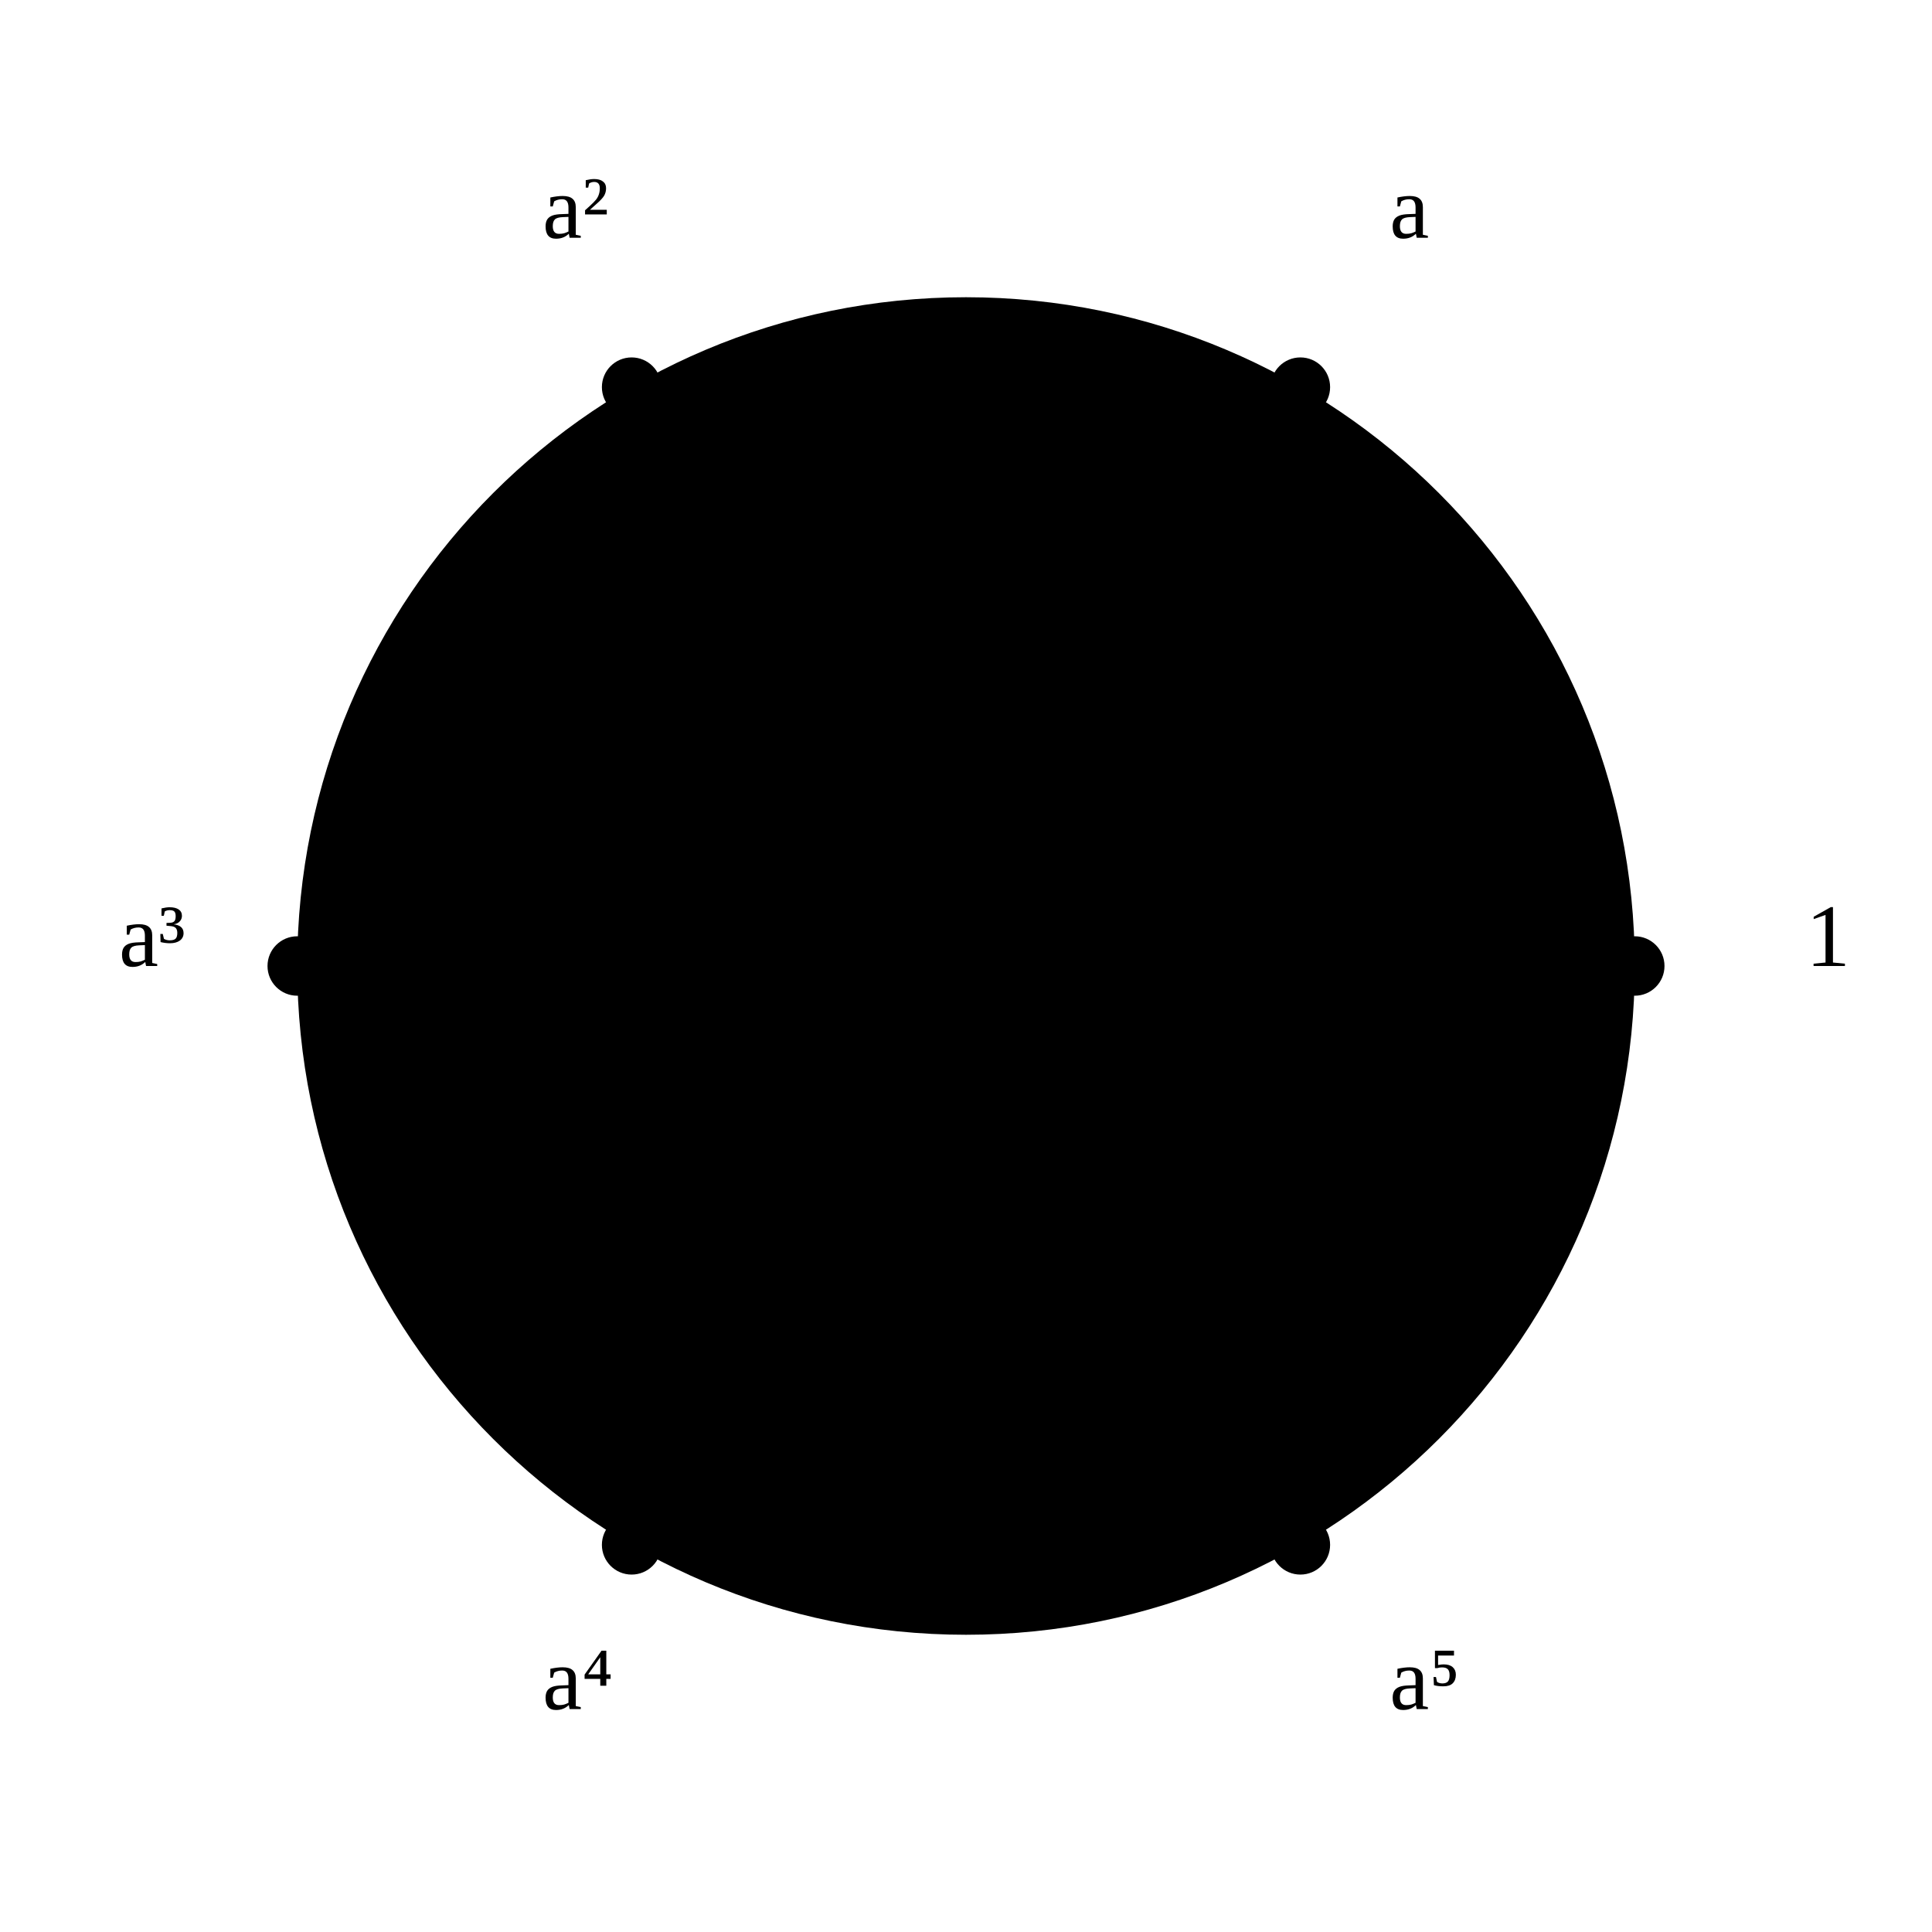
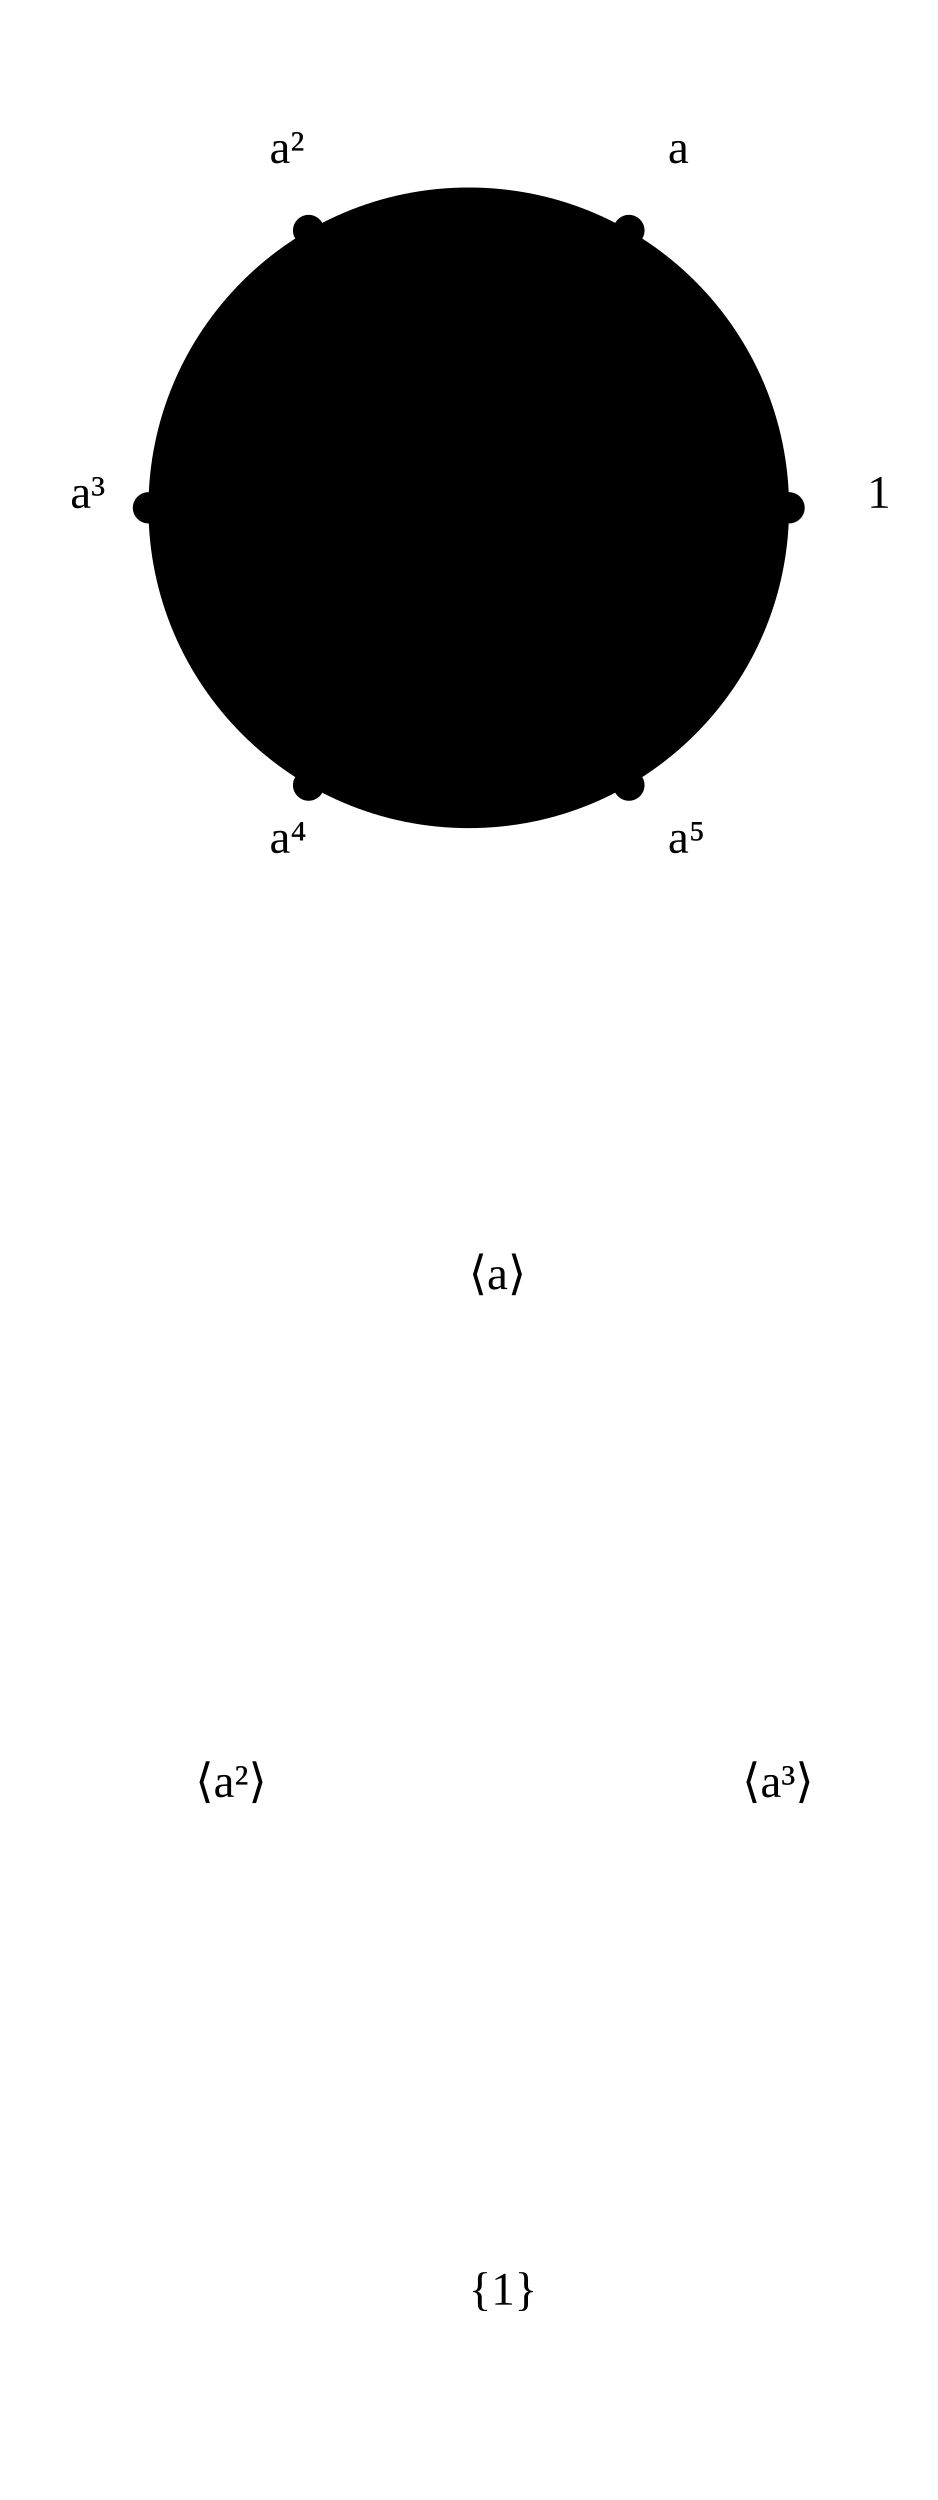
- <svg viewBox="0 0 260 260" role="img" aria-label="O grupo cíclico de ordem 6 desenhado como um hexágono">
-   <defs>
-     <marker id="seta" viewBox="0 0 10 10" refX="8" refY="5" markerWidth="7" markerHeight="7" orient="auto-start-reverse">
-       <path d="M0 0 L10 5 L0 10 z" class="ponta" />
-     </marker>
-   </defs>
-   <circle class="l" cx="130" cy="130" r="90" />
-   <polygon class="a" points="220,130 175,52.1 85,52.1 40,130 85,207.9 175,207.9" />
+ <svg viewBox="0 0 240 640" role="img" aria-label="O grupo cíclico de ordem 6 e seus subgrupos">
+   <circle class="l" cx="120" cy="130" r="82" />
+   <polygon class="a" points="202.0,130.0 161.0,59.0 79.0,59.0 38.0,130.0 79.0,201.0 161.0,201.0" />
  <g class="pt">
-     <circle cx="220" cy="130" r="4" />
-     <circle cx="175" cy="52.1" r="4" />
-     <circle cx="85" cy="52.1" r="4" />
-     <circle cx="40" cy="130" r="4" />
-     <circle cx="85" cy="207.9" r="4" />
-     <circle cx="175" cy="207.9" r="4" />
+     <circle cx="202.0" cy="130.0" r="4" />
+     <circle cx="161.0" cy="59.0" r="4" />
+     <circle cx="79.0" cy="59.0" r="4" />
+     <circle cx="38.0" cy="130.0" r="4" />
+     <circle cx="79.0" cy="201.0" r="4" />
+     <circle cx="161.0" cy="201.0" r="4" />
  </g>
-   <g class="t">
-     <text x="243" y="130">1</text>
-     <text x="187" y="32">a</text>
-     <text x="73" y="32">a²</text>
-     <text x="16" y="130">a³</text>
-     <text x="73" y="230">a⁴</text>
-     <text x="187" y="230">a⁵</text>
-   </g>
-   <path class="a" d="M182 130 A52 52 0 0 0 156 85" marker-end="url(#seta)" />
-   <text class="t ac" x="150" y="118">·a</text>
+   <text class="t" x="222.0" y="130.0">1</text>
+   <text class="t" x="171.0" y="41.7">a</text>
+   <text class="t" x="69.0" y="41.7">a²</text>
+   <text class="t" x="18.0" y="130.0">a³</text>
+   <text class="t" x="69.0" y="218.3">a⁴</text>
+   <text class="t" x="171.0" y="218.3">a⁵</text>
+   <path class="l" d="M113.8 341.4 L56.2 448.6 M126.2 341.4 L183.8 448.6 M56.2 471.4 L113.8 578.6 M183.8 471.4 L126.2 578.6" />
+   <text class="t" x="120.0" y="330.0">⟨a⟩</text>
+   <text class="t" x="50.0" y="460.0">⟨a²⟩</text>
+   <text class="t" x="190.0" y="460.0">⟨a³⟩</text>
+   <text class="t" x="120.0" y="590.0">{1}</text>
</svg>
